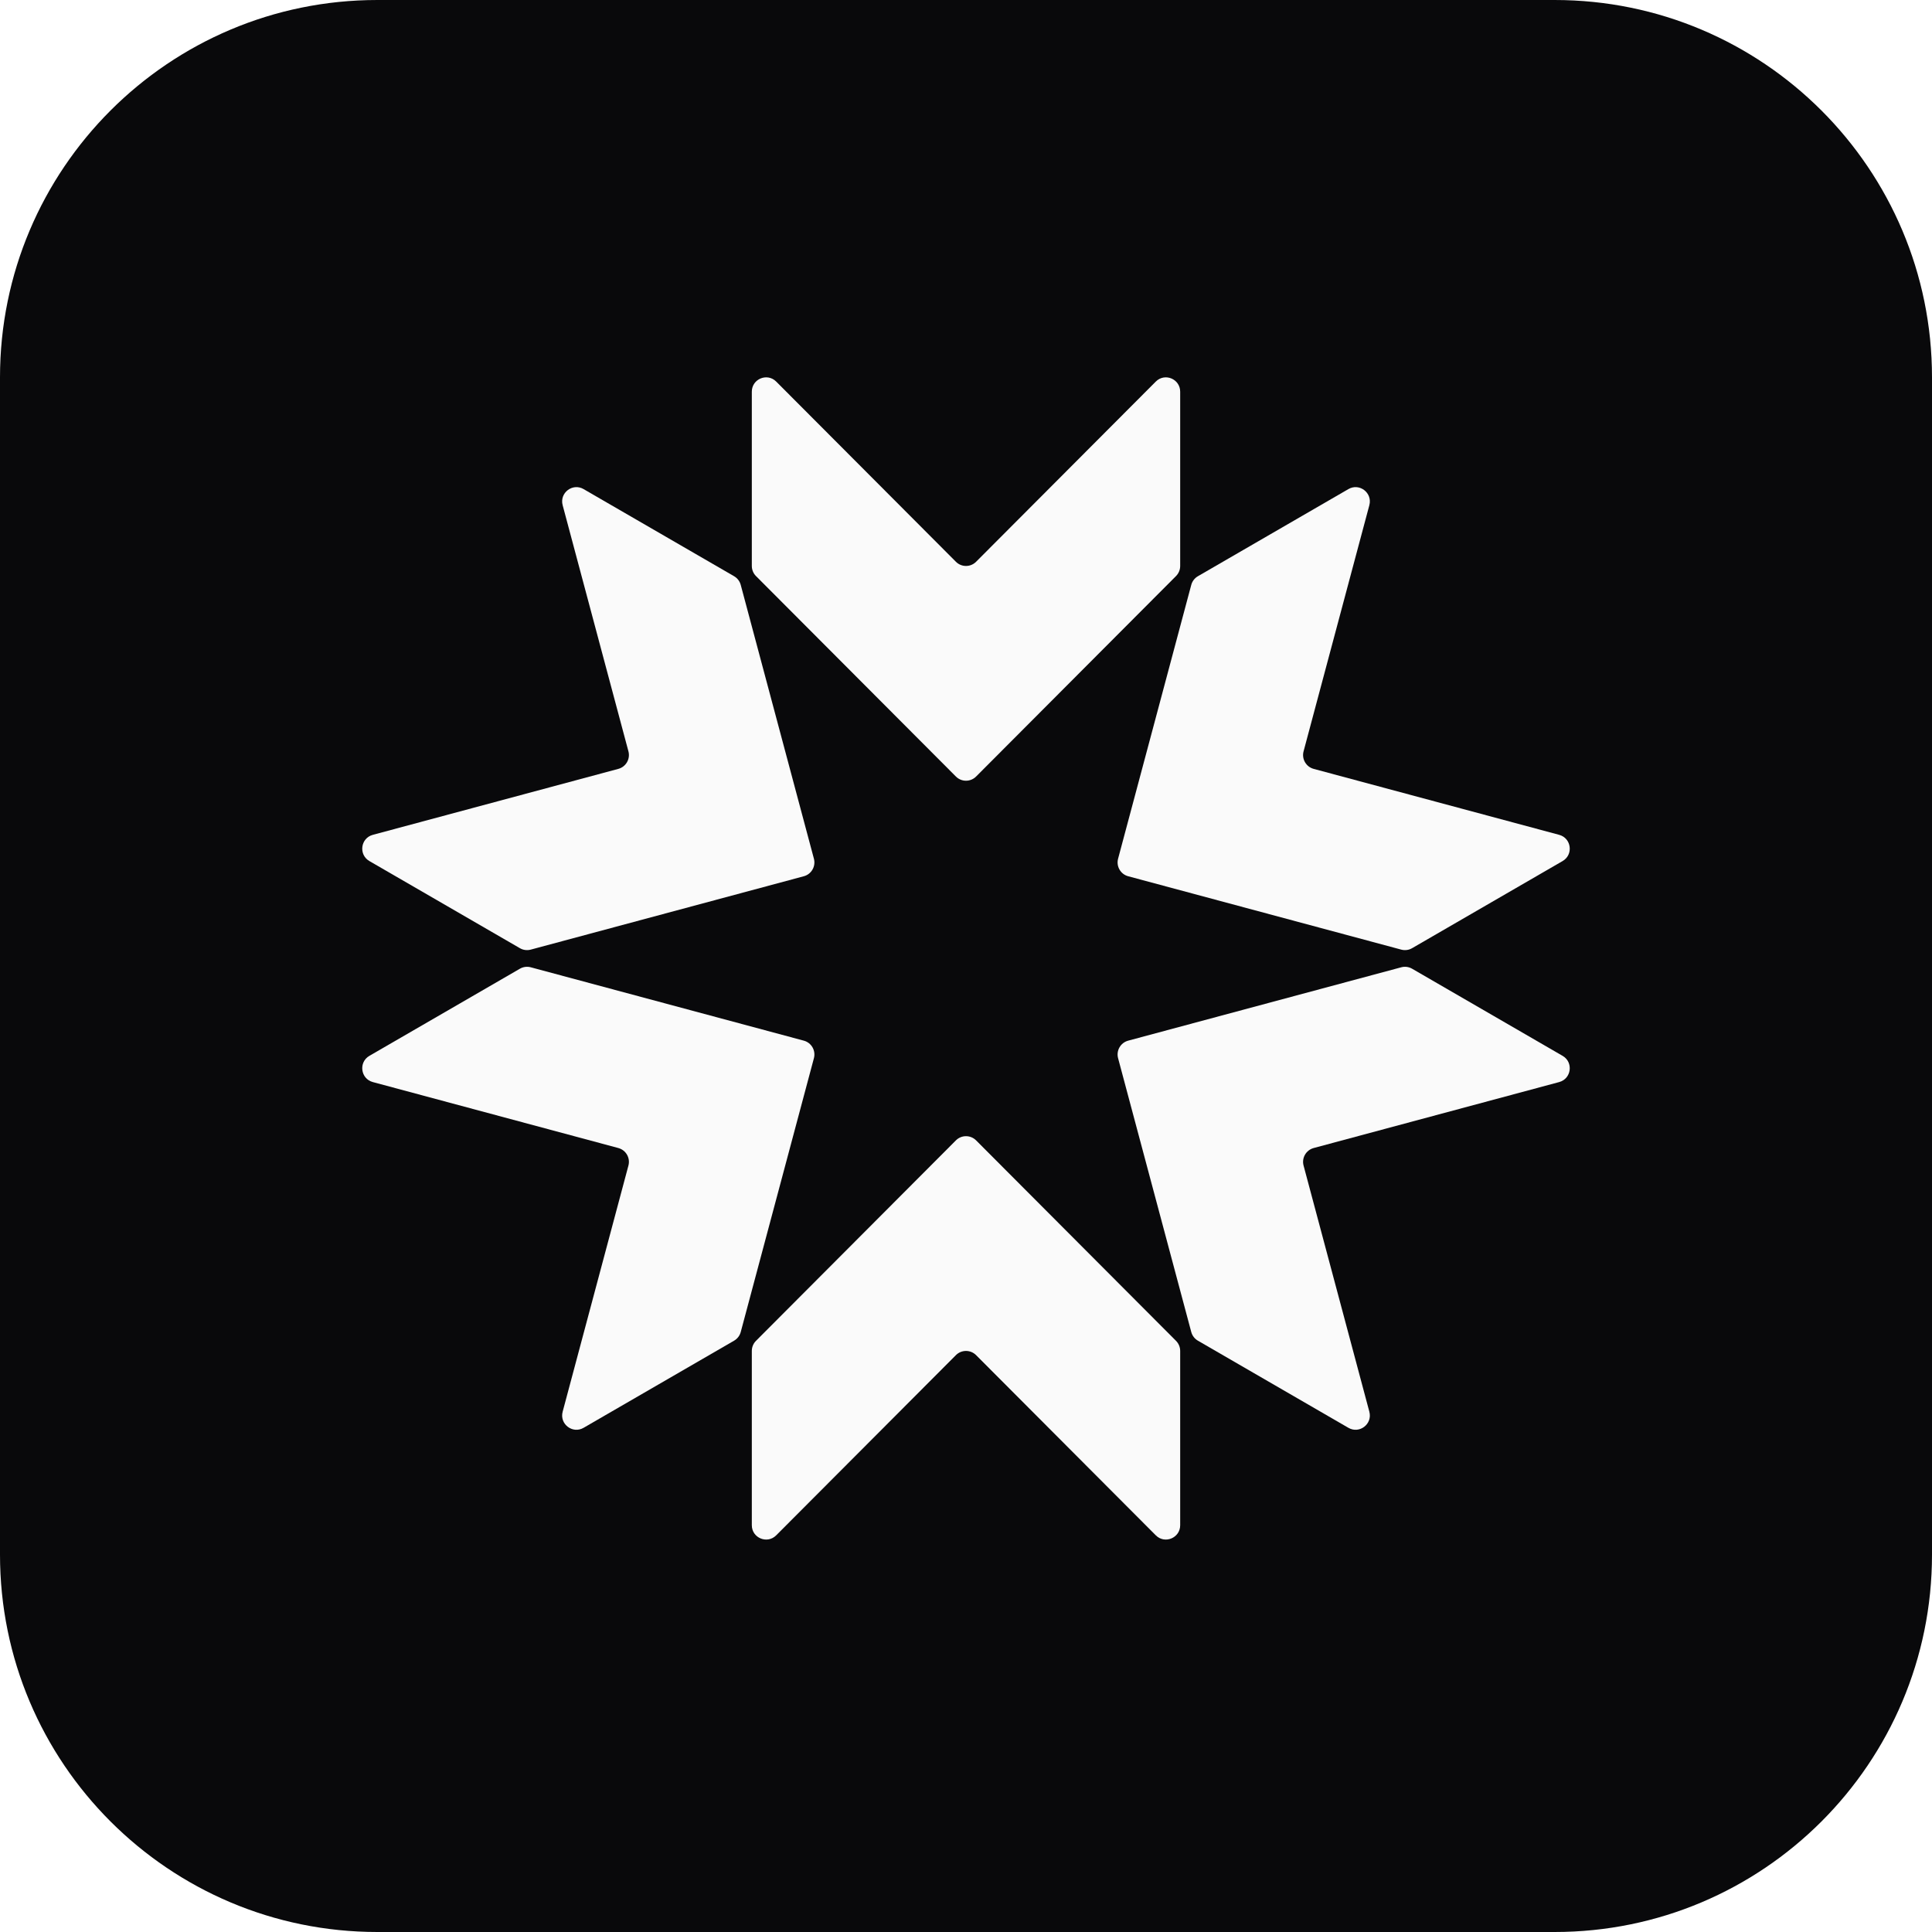
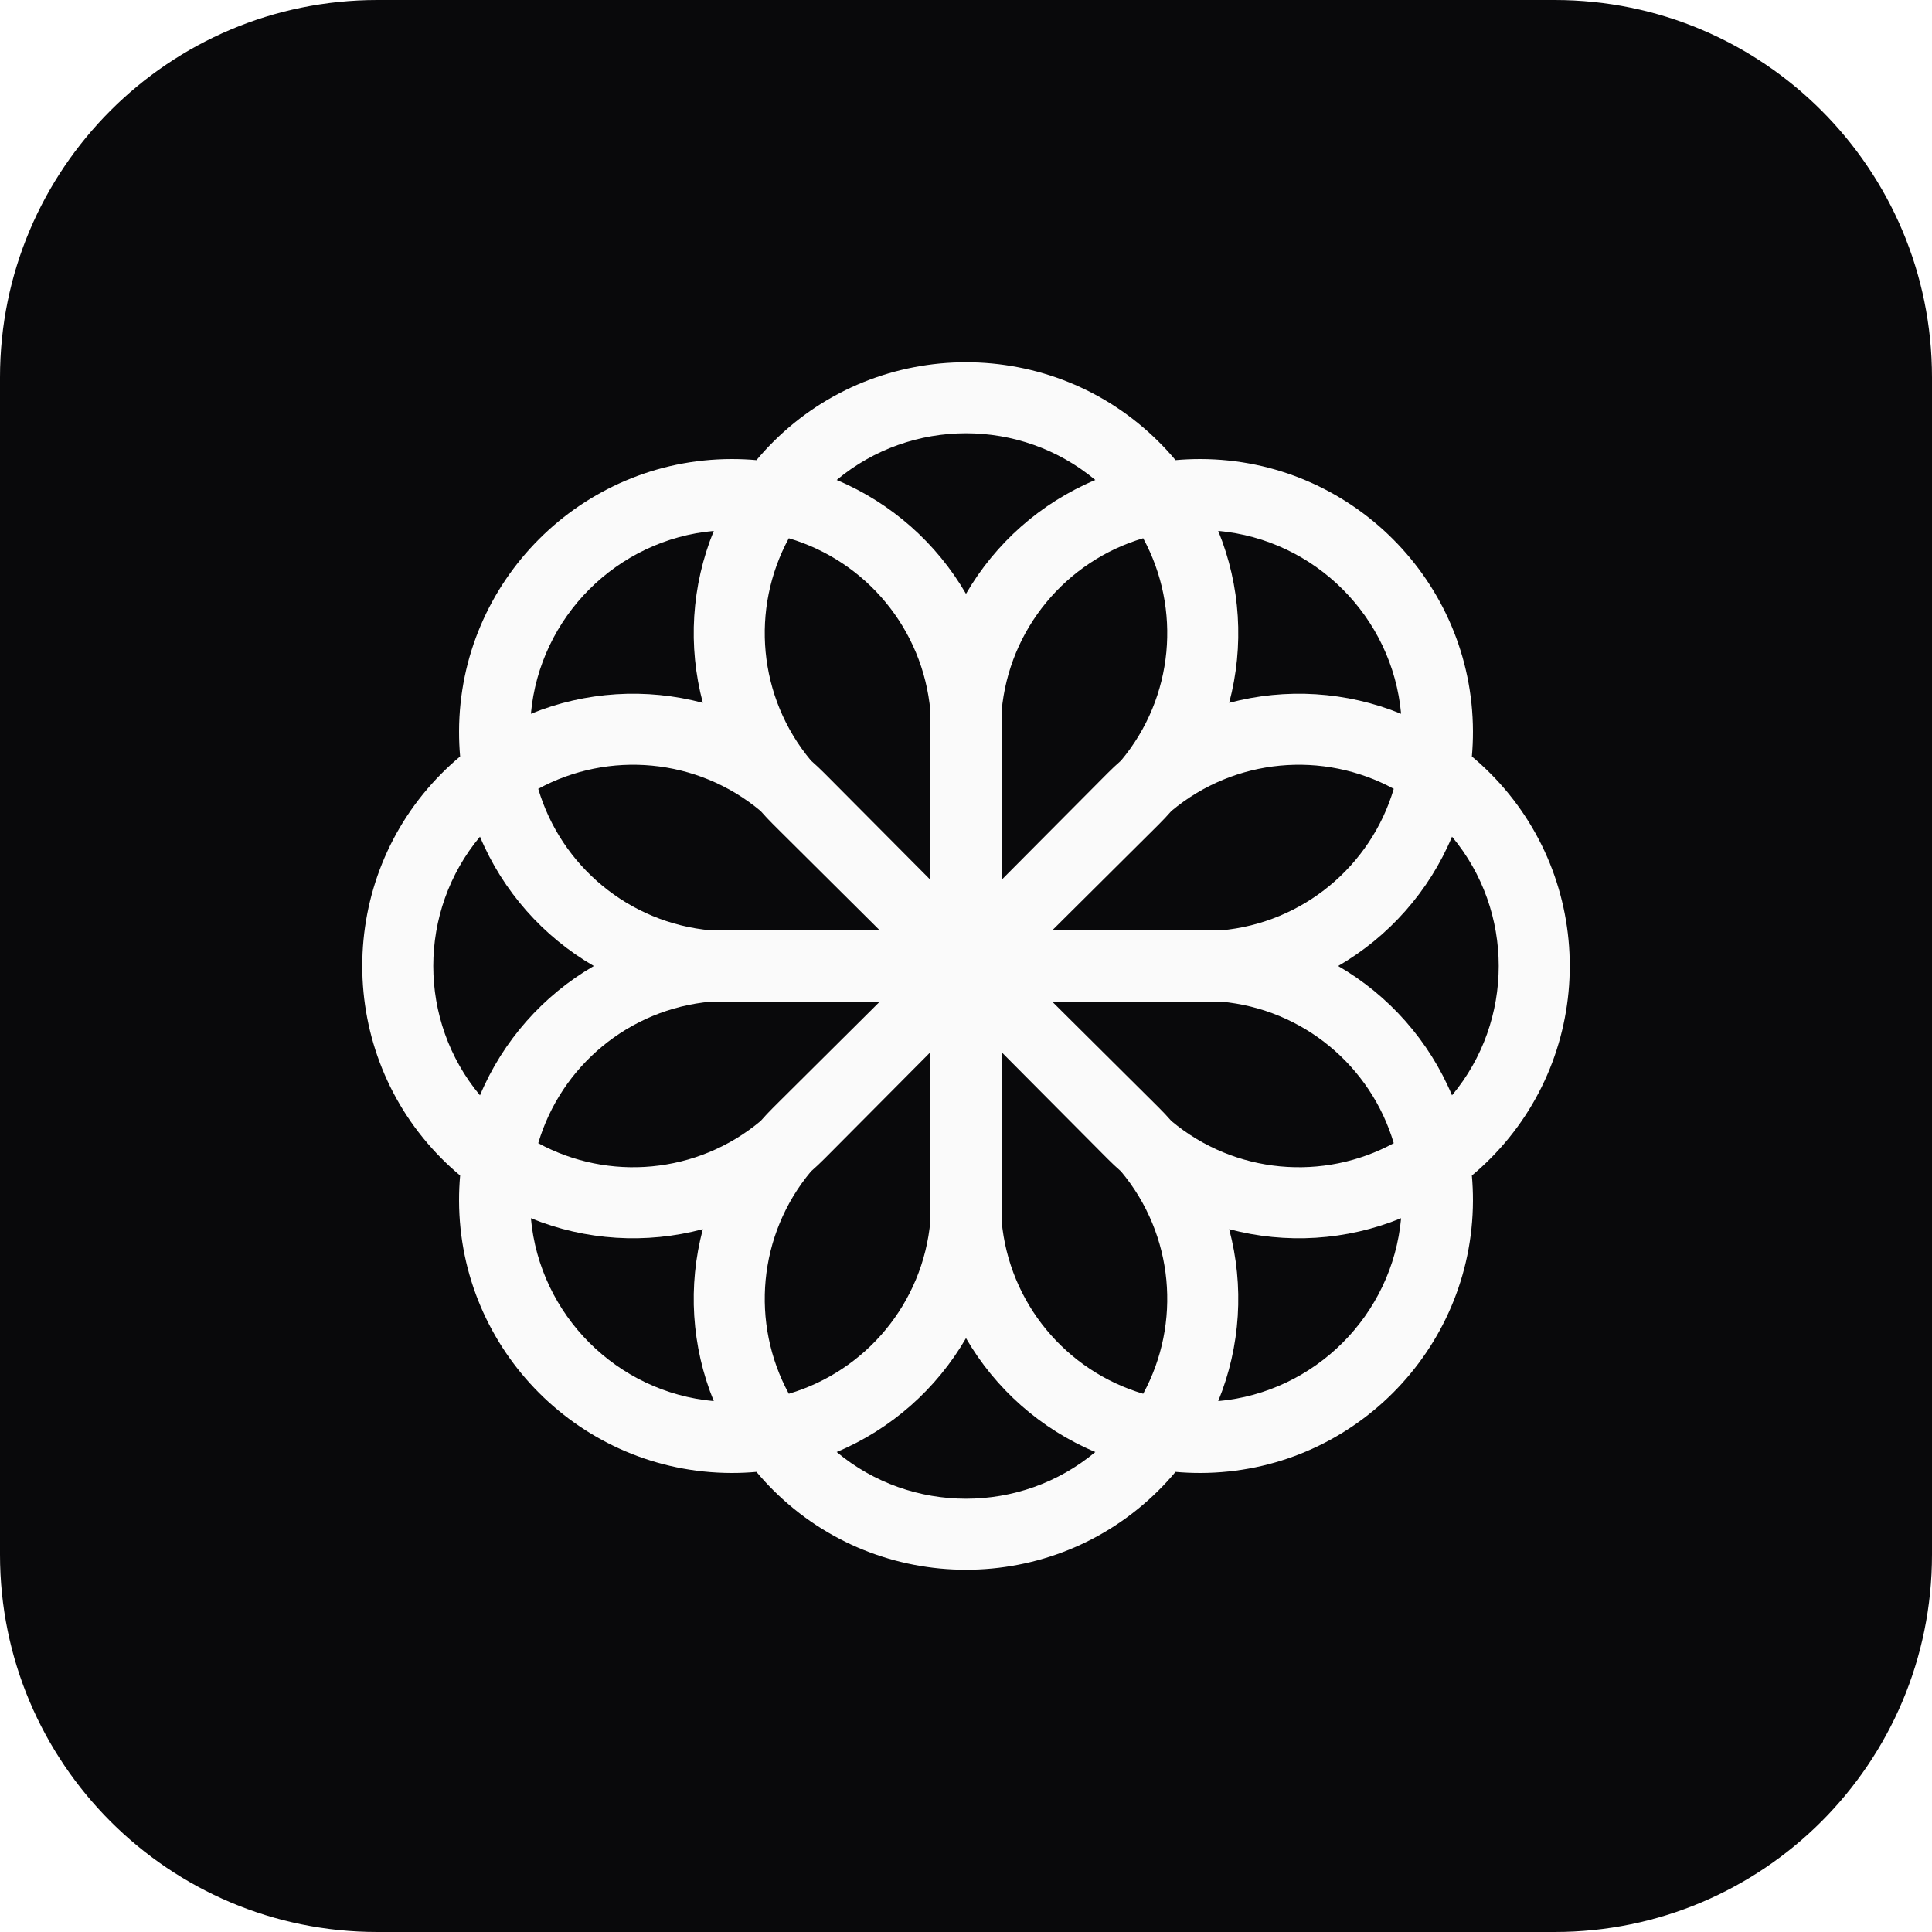
<svg xmlns="http://www.w3.org/2000/svg" width="128" height="128" viewBox="0 0 128 128" fill="none">
  <rect width="128" height="128" rx="25" fill="#09090B" />
-   <path d="M50.087 38.167C49.909 37.989 49.81 37.748 49.81 37.496V25.951C49.81 25.105 50.829 24.682 51.425 25.28L63.331 37.218C63.7 37.589 64.299 37.589 64.669 37.218L76.575 25.28C77.171 24.682 78.19 25.105 78.19 25.951V37.496C78.19 37.748 78.091 37.989 77.913 38.167L64.669 51.447C64.299 51.817 63.7 51.817 63.331 51.447L50.087 38.167Z" fill="#FAFAFA" />
-   <path d="M78.924 38.752C78.989 38.509 79.147 38.302 79.365 38.176L89.337 32.403C90.066 31.98 90.941 32.654 90.723 33.47L86.365 49.778C86.23 50.284 86.529 50.804 87.034 50.94L103.299 55.31C104.113 55.528 104.257 56.625 103.527 57.047L93.555 62.82C93.338 62.946 93.079 62.98 92.837 62.915L74.745 58.054C74.24 57.919 73.941 57.398 74.076 56.892L78.924 38.752Z" fill="#FAFAFA" />
-   <path d="M103.299 71.69C104.113 71.472 104.257 70.375 103.527 69.953L93.555 64.18C93.338 64.054 93.079 64.02 92.837 64.085L74.745 68.946C74.24 69.082 73.941 69.602 74.076 70.108L78.924 88.248C78.989 88.491 79.147 88.698 79.365 88.824L89.337 94.597C90.066 95.019 90.941 94.346 90.723 93.53L86.365 77.222C86.23 76.716 86.529 76.196 87.034 76.06L103.299 71.69Z" fill="#FAFAFA" />
-   <path d="M77.913 88.833C78.091 89.011 78.19 89.252 78.19 89.504V101.05C78.19 101.895 77.171 102.318 76.575 101.72L64.669 89.782C64.299 89.411 63.7 89.411 63.331 89.782L51.425 101.72C50.829 102.318 49.81 101.895 49.81 101.05V89.504C49.81 89.252 49.909 89.011 50.087 88.833L63.331 75.553C63.7 75.183 64.299 75.183 64.669 75.553L77.913 88.833Z" fill="#FAFAFA" />
-   <path d="M37.277 93.53C37.059 94.346 37.934 95.019 38.663 94.597L48.635 88.824C48.853 88.698 49.011 88.491 49.076 88.248L53.924 70.108C54.059 69.602 53.76 69.081 53.255 68.946L35.163 64.085C34.921 64.02 34.662 64.054 34.445 64.18L24.473 69.953C23.743 70.375 23.887 71.472 24.701 71.69L40.966 76.06C41.471 76.196 41.77 76.716 41.635 77.222L37.277 93.53Z" fill="#FAFAFA" />
-   <path d="M35.163 62.915C34.921 62.98 34.662 62.946 34.445 62.82L24.473 57.047C23.743 56.625 23.887 55.528 24.701 55.31L40.966 50.94C41.471 50.804 41.77 50.284 41.635 49.778L37.277 33.47C37.059 32.654 37.934 31.98 38.663 32.403L48.635 38.176C48.853 38.302 49.011 38.509 49.076 38.752L53.924 56.892C54.059 57.398 53.76 57.919 53.255 58.054L35.163 62.915Z" fill="#FAFAFA" />
+   <path fill-rule="evenodd" clip-rule="evenodd" d="M51.249 29.252C58.293 22.25 69.707 22.25 76.751 29.252C77.151 29.649 77.528 30.061 77.882 30.485C78.433 30.436 78.991 30.411 79.555 30.413C89.487 30.442 97.558 38.514 97.587 48.445C97.589 49.009 97.564 49.567 97.515 50.118C97.939 50.472 98.351 50.849 98.748 51.249C105.751 58.293 105.751 69.707 98.748 76.751C98.351 77.151 97.939 77.528 97.515 77.882C97.564 78.433 97.589 78.991 97.587 79.555C97.558 89.487 89.487 97.558 79.555 97.587C78.991 97.589 78.433 97.564 77.882 97.515C77.528 97.939 77.151 98.351 76.751 98.748C69.707 105.751 58.293 105.751 51.249 98.748C50.849 98.351 50.472 97.939 50.117 97.515C49.567 97.564 49.009 97.589 48.445 97.587C38.513 97.558 30.442 89.487 30.413 79.555C30.411 78.991 30.436 78.433 30.485 77.882C30.061 77.528 29.649 77.151 29.252 76.751C22.25 69.707 22.25 58.293 29.252 51.249C29.649 50.849 30.061 50.472 30.485 50.117C30.436 49.567 30.411 49.009 30.413 48.445C30.442 38.513 38.514 30.442 48.445 30.413C49.009 30.411 49.567 30.436 50.118 30.485C50.472 30.061 50.849 29.649 51.249 29.252ZM47.29 35.173C40.877 35.751 35.751 40.877 35.173 47.29C38.8 45.806 42.813 45.565 46.565 46.565C45.565 42.813 45.806 38.8 47.29 35.173ZM53.73 50.392C50.214 46.186 49.725 40.327 52.261 35.66C57.355 37.166 61.152 41.656 61.64 47.116C61.613 47.529 61.6 47.946 61.601 48.367L61.63 58.279L54.642 51.249C54.346 50.951 54.041 50.665 53.73 50.392ZM50.392 53.73C46.186 50.214 40.327 49.725 35.66 52.261C37.166 57.355 41.656 61.152 47.116 61.64C47.529 61.613 47.946 61.6 48.367 61.601L58.279 61.63L51.249 54.642C50.951 54.346 50.665 54.041 50.392 53.73ZM39.343 64C35.983 62.054 33.316 59.046 31.8 55.432C27.674 60.375 27.674 67.625 31.8 72.568C33.316 68.954 35.983 65.946 39.343 64ZM35.66 75.739C37.166 70.645 41.656 66.848 47.116 66.36C47.529 66.387 47.946 66.4 48.367 66.399L58.279 66.37L51.249 73.358C50.951 73.654 50.665 73.959 50.392 74.27C46.186 77.786 40.327 78.275 35.66 75.739ZM35.173 80.71C35.751 87.123 40.877 92.249 47.29 92.827C45.806 89.2 45.565 85.187 46.565 81.435C42.813 82.435 38.8 82.194 35.173 80.71ZM53.73 77.608C50.214 81.814 49.725 87.673 52.261 92.34C57.355 90.834 61.152 86.344 61.64 80.884C61.613 80.471 61.6 80.054 61.601 79.633L61.63 69.721L54.642 76.751C54.346 77.049 54.041 77.335 53.73 77.608ZM64 88.656C62.054 92.017 59.046 94.684 55.432 96.2C60.375 100.326 67.625 100.326 72.568 96.2C68.954 94.684 65.946 92.017 64 88.656ZM75.739 92.34C70.645 90.834 66.848 86.344 66.36 80.884C66.387 80.471 66.4 80.054 66.399 79.633L66.37 69.721L73.358 76.751C73.654 77.049 73.959 77.335 74.27 77.608C77.786 81.814 78.275 87.673 75.739 92.34ZM80.71 92.827C87.123 92.249 92.249 87.123 92.827 80.71C89.2 82.194 85.187 82.435 81.435 81.435C82.435 85.187 82.194 89.2 80.71 92.827ZM77.608 74.27C81.814 77.786 87.673 78.275 92.34 75.739C90.834 70.645 86.344 66.848 80.884 66.36C80.471 66.387 80.054 66.4 79.633 66.399L69.721 66.37L76.751 73.358C77.049 73.654 77.335 73.959 77.608 74.27ZM88.656 64C92.017 65.946 94.684 68.954 96.2 72.568C100.326 67.625 100.326 60.375 96.2 55.432C94.684 59.046 92.017 62.054 88.656 64ZM92.34 52.261C90.834 57.355 86.344 61.152 80.884 61.64C80.471 61.613 80.054 61.6 79.633 61.601L69.721 61.63L76.751 54.642C77.049 54.346 77.335 54.041 77.608 53.73C81.814 50.214 87.673 49.725 92.34 52.261ZM92.827 47.29C92.249 40.877 87.123 35.751 80.71 35.173C82.194 38.8 82.435 42.813 81.435 46.565C85.187 45.565 89.2 45.806 92.827 47.29ZM74.27 50.392C77.786 46.186 78.275 40.327 75.739 35.66C70.645 37.166 66.848 41.656 66.36 47.116C66.387 47.529 66.4 47.946 66.399 48.367L66.37 58.279L73.358 51.249C73.654 50.951 73.959 50.665 74.27 50.392ZM64 39.343C62.054 35.983 59.046 33.316 55.432 31.8C60.375 27.674 67.625 27.674 72.568 31.8C68.954 33.316 65.946 35.983 64 39.343Z" fill="#FAFAFA" />
</svg>
